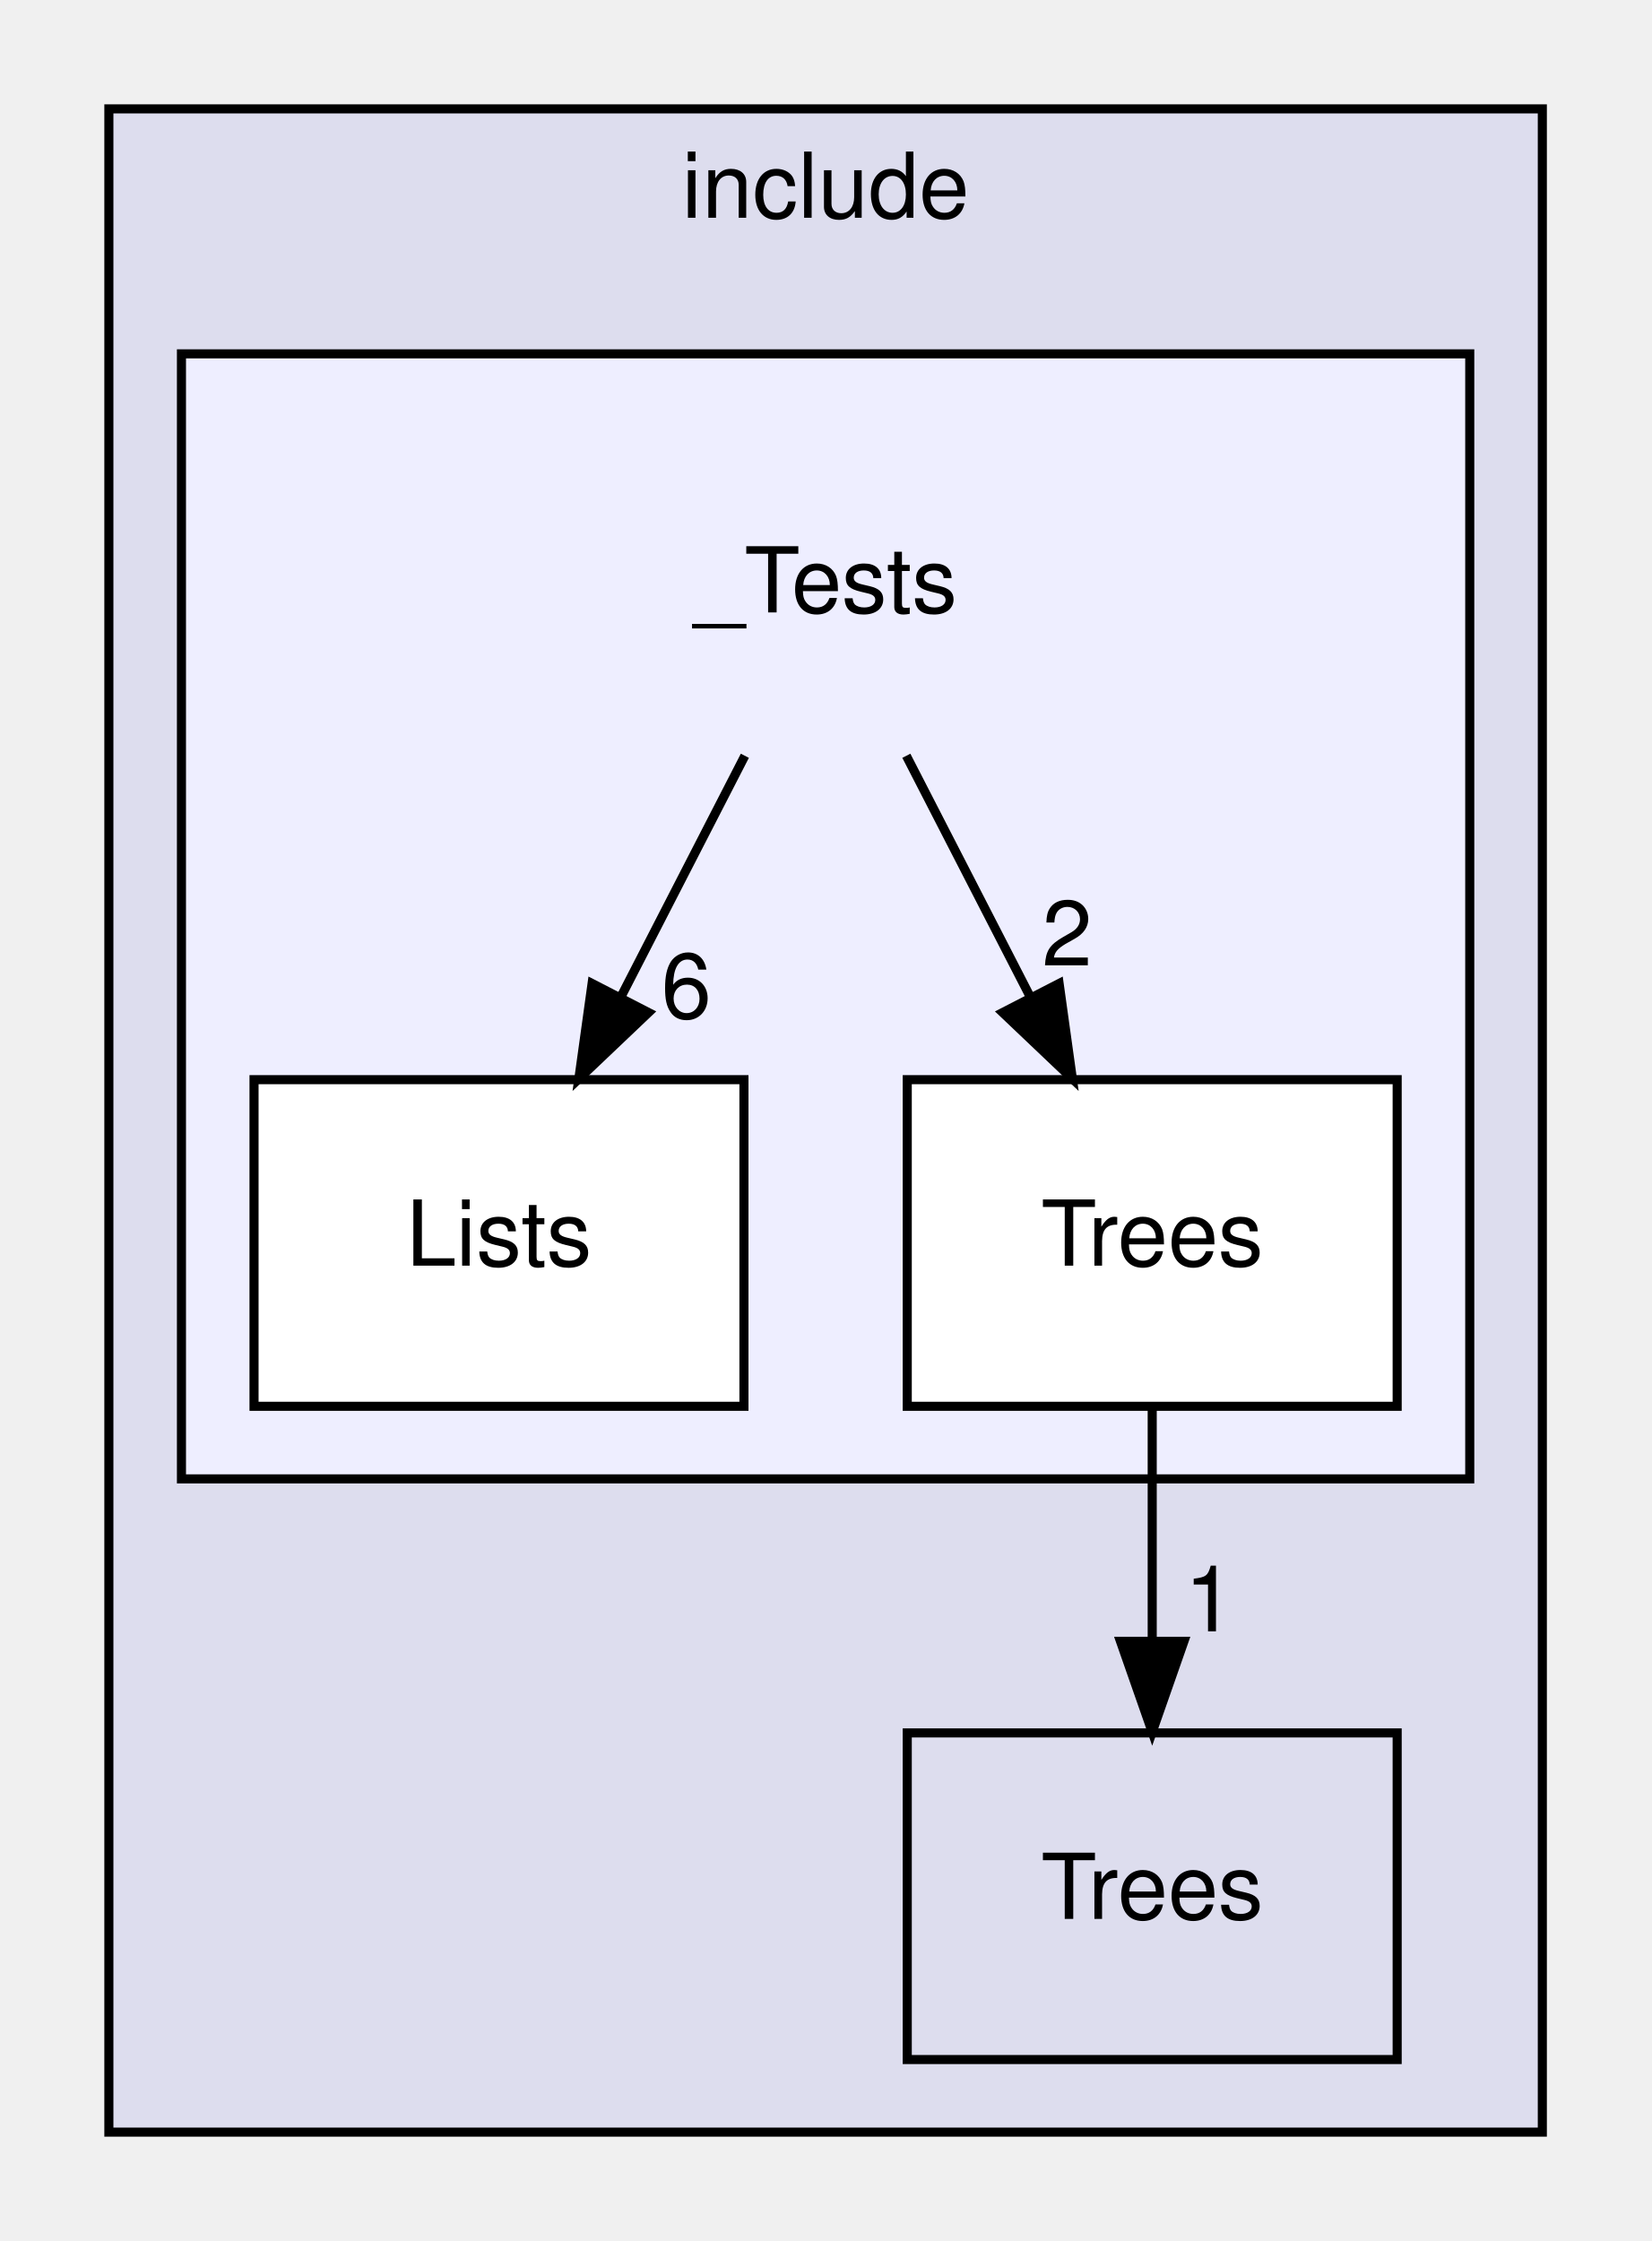
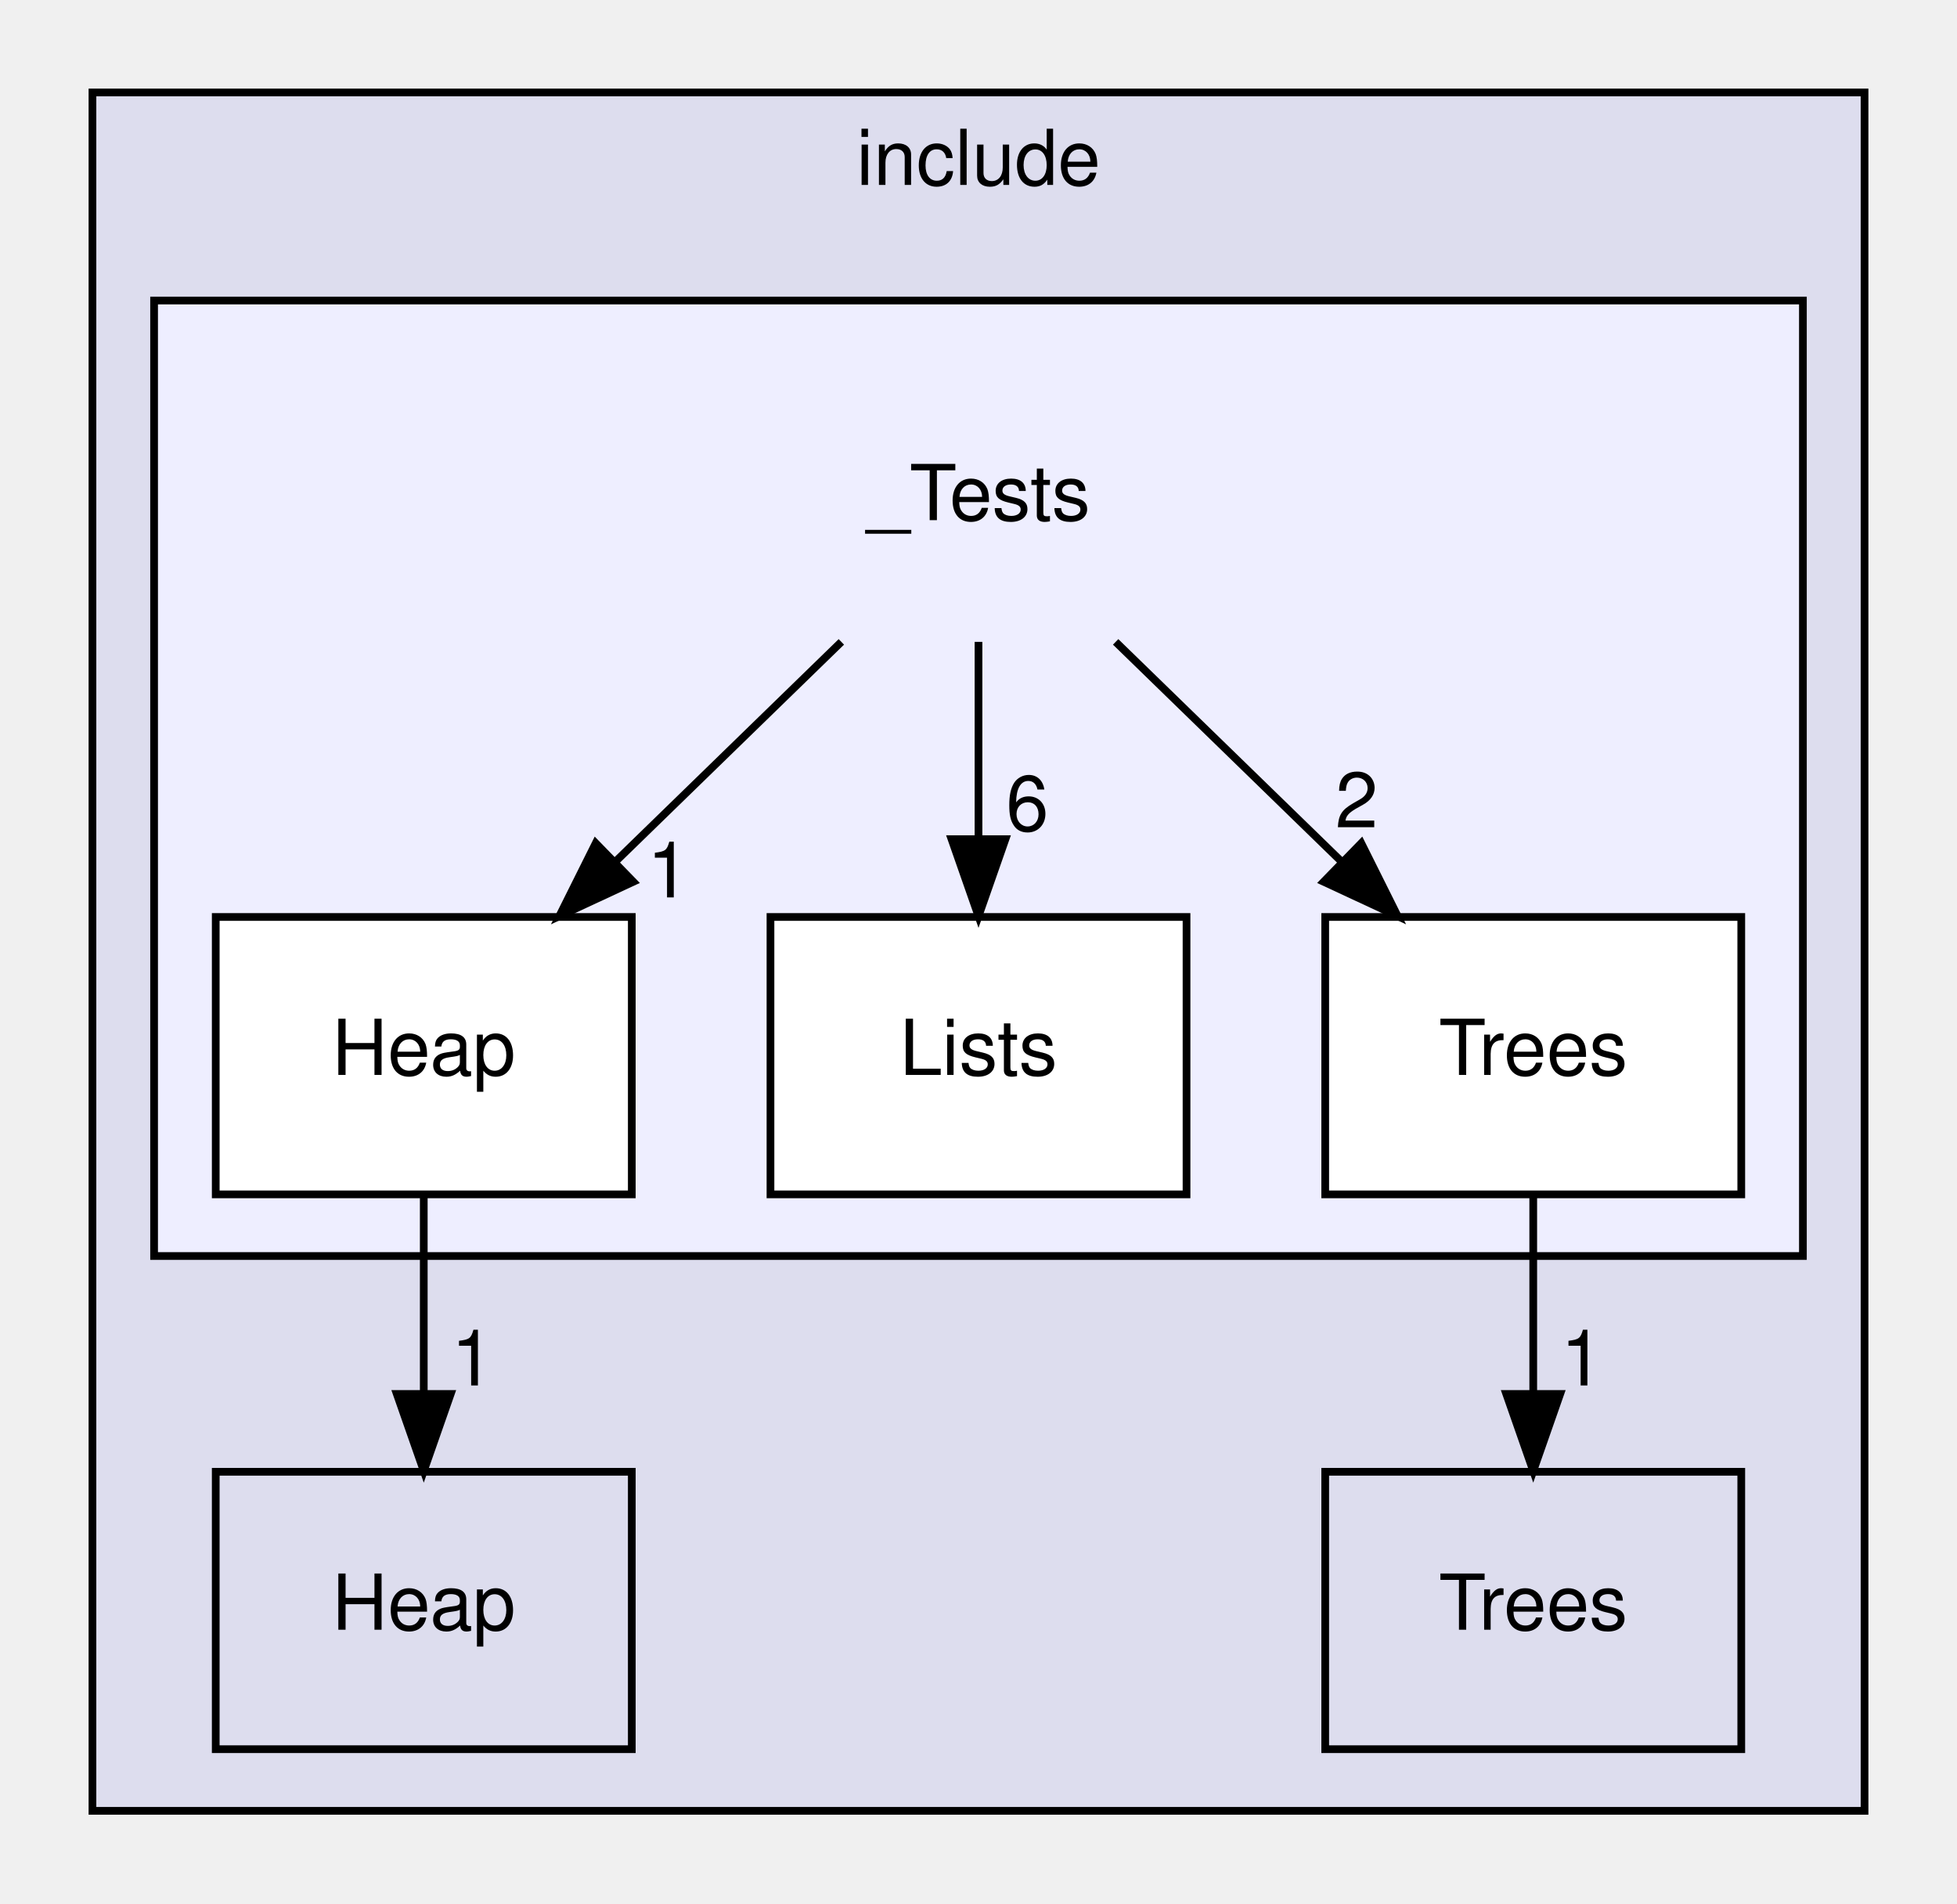
- <svg xmlns="http://www.w3.org/2000/svg" xmlns:xlink="http://www.w3.org/1999/xlink" width="182pt" height="247pt" viewBox="0.00 0.00 182.00 247.00">
+ <svg xmlns="http://www.w3.org/2000/svg" xmlns:xlink="http://www.w3.org/1999/xlink" width="254pt" height="247pt" viewBox="0.00 0.00 254.00 247.00">
  <g id="graph0" class="graph" transform="scale(1 1) rotate(0) translate(4 243)">
    <g id="clust1" class="cluster">
      <g id="a_clust1">
        <a xlink:href="dir_d44c64559bbebec7f509842c48db8b23.html" target="_top" xlink:title="include">
-           <polygon fill="#ddddee" stroke="black" points="8,-8 8,-231 166,-231 166,-8 8,-8" />
-           <text text-anchor="middle" x="87" y="-219" font-family="Helvetica,sans-Serif" font-size="10.00">include</text>
+           <polygon fill="#ddddee" stroke="black" points="8,-8 8,-231 238,-231 238,-8 8,-8" />
+           <text text-anchor="middle" x="123" y="-219" font-family="Helvetica,sans-Serif" font-size="10.00">include</text>
        </a>
      </g>
    </g>
    <g id="clust2" class="cluster">
      <g id="a_clust2">
        <a xlink:href="dir_95b8e8d8e762be9449aef13bd51def4f.html" target="_top">
-           <polygon fill="#eeeeff" stroke="black" points="16,-80 16,-204 158,-204 158,-80 16,-80" />
+           <polygon fill="#eeeeff" stroke="black" points="16,-80 16,-204 230,-204 230,-80 16,-80" />
        </a>
      </g>
    </g>
    <g id="node1" class="node">
      <g id="a_node1">
-         <a xlink:href="dir_c9317402502baf1d7691173b723c5823.html" target="_top" xlink:title="Trees">
-           <polygon fill="none" stroke="black" points="150,-52 96,-52 96,-16 150,-16 150,-52" />
-           <text text-anchor="middle" x="123" y="-31.5" font-family="Helvetica,sans-Serif" font-size="10.00">Trees</text>
+         <a xlink:href="dir_f4c66b3ca8ca5a1b5d70e2f69528e83d.html" target="_top" xlink:title="Heap">
+           <polygon fill="none" stroke="black" points="78,-52 24,-52 24,-16 78,-16 78,-52" />
+           <text text-anchor="middle" x="51" y="-31.5" font-family="Helvetica,sans-Serif" font-size="10.00">Heap</text>
        </a>
      </g>
    </g>
    <g id="node2" class="node">
-       <text text-anchor="middle" x="87" y="-175.5" font-family="Helvetica,sans-Serif" font-size="10.00">_Tests</text>
+       <g id="a_node2">
+         <a xlink:href="dir_c9317402502baf1d7691173b723c5823.html" target="_top" xlink:title="Trees">
+           <polygon fill="none" stroke="black" points="222,-52 168,-52 168,-16 222,-16 222,-52" />
+           <text text-anchor="middle" x="195" y="-31.5" font-family="Helvetica,sans-Serif" font-size="10.00">Trees</text>
+         </a>
+       </g>
    </g>
    <g id="node3" class="node">
-       <g id="a_node3">
-         <a xlink:href="dir_9a1770a654ee9acac19b43c47ec28448.html" target="_top" xlink:title="Lists">
+       <text text-anchor="middle" x="123" y="-175.5" font-family="Helvetica,sans-Serif" font-size="10.00">_Tests</text>
+     </g>
+     <g id="node4" class="node">
+       <g id="a_node4">
+         <a xlink:href="dir_6cd476d63b791c5e3f6af2f959869e55.html" target="_top" xlink:title="Heap">
          <polygon fill="white" stroke="black" points="78,-124 24,-124 24,-88 78,-88 78,-124" />
-           <text text-anchor="middle" x="51" y="-103.5" font-family="Helvetica,sans-Serif" font-size="10.00">Lists</text>
+           <text text-anchor="middle" x="51" y="-103.5" font-family="Helvetica,sans-Serif" font-size="10.00">Heap</text>
        </a>
      </g>
    </g>
    <g id="edge2" class="edge">
-       <path fill="none" stroke="black" d="M78.1,-159.7C74,-151.73 69.05,-142.1 64.51,-133.26" />
-       <polygon fill="black" stroke="black" points="67.48,-131.4 59.8,-124.1 61.26,-134.6 67.48,-131.4" />
+       <path fill="none" stroke="black" d="M105.2,-159.7C96.4,-151.14 85.62,-140.66 76,-131.3" />
+       <polygon fill="black" stroke="black" points="78.2,-128.57 68.59,-124.1 73.32,-133.58 78.2,-128.57" />
      <g id="a_edge2-headlabel">
-         <a xlink:href="dir_000001_000002.html" target="_top" xlink:title="6">
-           <text text-anchor="middle" x="71.65" y="-130.79" font-family="Helvetica,sans-Serif" font-size="10.00">6</text>
+         <a xlink:href="dir_000001_000002.html" target="_top" xlink:title="1">
+           <text text-anchor="middle" x="82.76" y="-126.54" font-family="Helvetica,sans-Serif" font-size="10.00">1</text>
        </a>
      </g>
    </g>
-     <g id="node4" class="node">
-       <g id="a_node4">
+     <g id="node5" class="node">
+       <g id="a_node5">
+         <a xlink:href="dir_9a1770a654ee9acac19b43c47ec28448.html" target="_top" xlink:title="Lists">
+           <polygon fill="white" stroke="black" points="150,-124 96,-124 96,-88 150,-88 150,-124" />
+           <text text-anchor="middle" x="123" y="-103.5" font-family="Helvetica,sans-Serif" font-size="10.00">Lists</text>
+         </a>
+       </g>
+     </g>
+     <g id="edge3" class="edge">
+       <path fill="none" stroke="black" d="M123,-159.7C123,-151.98 123,-142.71 123,-134.11" />
+       <polygon fill="black" stroke="black" points="126.5,-134.1 123,-124.1 119.5,-134.1 126.5,-134.1" />
+       <g id="a_edge3-headlabel">
+         <a xlink:href="dir_000001_000003.html" target="_top" xlink:title="6">
+           <text text-anchor="middle" x="129.34" y="-135.2" font-family="Helvetica,sans-Serif" font-size="10.00">6</text>
+         </a>
+       </g>
+     </g>
+     <g id="node6" class="node">
+       <g id="a_node6">
        <a xlink:href="dir_5237ca8fd7e322a483eadd619285db62.html" target="_top" xlink:title="Trees">
-           <polygon fill="white" stroke="black" points="150,-124 96,-124 96,-88 150,-88 150,-124" />
-           <text text-anchor="middle" x="123" y="-103.5" font-family="Helvetica,sans-Serif" font-size="10.00">Trees</text>
+           <polygon fill="white" stroke="black" points="222,-124 168,-124 168,-88 222,-88 222,-124" />
+           <text text-anchor="middle" x="195" y="-103.5" font-family="Helvetica,sans-Serif" font-size="10.00">Trees</text>
        </a>
      </g>
    </g>
    <g id="edge1" class="edge">
-       <path fill="none" stroke="black" d="M95.9,-159.7C100,-151.73 104.95,-142.1 109.49,-133.26" />
-       <polygon fill="black" stroke="black" points="112.74,-134.6 114.2,-124.1 106.52,-131.4 112.74,-134.6" />
+       <path fill="none" stroke="black" d="M140.8,-159.7C149.6,-151.14 160.38,-140.66 170,-131.3" />
+       <polygon fill="black" stroke="black" points="172.68,-133.58 177.41,-124.1 167.8,-128.57 172.68,-133.58" />
      <g id="a_edge1-headlabel">
-         <a xlink:href="dir_000001_000003.html" target="_top" xlink:title="2">
-           <text text-anchor="middle" x="113.62" y="-136.59" font-family="Helvetica,sans-Serif" font-size="10.00">2</text>
+         <a xlink:href="dir_000001_000004.html" target="_top" xlink:title="2">
+           <text text-anchor="middle" x="172.08" y="-135.63" font-family="Helvetica,sans-Serif" font-size="10.00">2</text>
        </a>
      </g>
    </g>
-     <g id="edge3" class="edge">
-       <path fill="none" stroke="black" d="M123,-87.7C123,-79.98 123,-70.71 123,-62.11" />
-       <polygon fill="black" stroke="black" points="126.5,-62.1 123,-52.1 119.5,-62.1 126.5,-62.1" />
-       <g id="a_edge3-headlabel">
-         <a xlink:href="dir_000003_000005.html" target="_top" xlink:title="1">
-           <text text-anchor="middle" x="129.34" y="-63.2" font-family="Helvetica,sans-Serif" font-size="10.00">1</text>
+     <g id="edge4" class="edge">
+       <path fill="none" stroke="black" d="M51,-87.7C51,-79.98 51,-70.71 51,-62.11" />
+       <polygon fill="black" stroke="black" points="54.5,-62.1 51,-52.1 47.5,-62.1 54.5,-62.1" />
+       <g id="a_edge4-headlabel">
+         <a xlink:href="dir_000002_000005.html" target="_top" xlink:title="1">
+           <text text-anchor="middle" x="57.34" y="-63.2" font-family="Helvetica,sans-Serif" font-size="10.00">1</text>
+         </a>
+       </g>
+     </g>
+     <g id="edge5" class="edge">
+       <path fill="none" stroke="black" d="M195,-87.7C195,-79.98 195,-70.71 195,-62.11" />
+       <polygon fill="black" stroke="black" points="198.5,-62.1 195,-52.1 191.5,-62.1 198.5,-62.1" />
+       <g id="a_edge5-headlabel">
+         <a xlink:href="dir_000004_000009.html" target="_top" xlink:title="1">
+           <text text-anchor="middle" x="201.34" y="-63.2" font-family="Helvetica,sans-Serif" font-size="10.00">1</text>
        </a>
      </g>
    </g>
  </g>
</svg>
